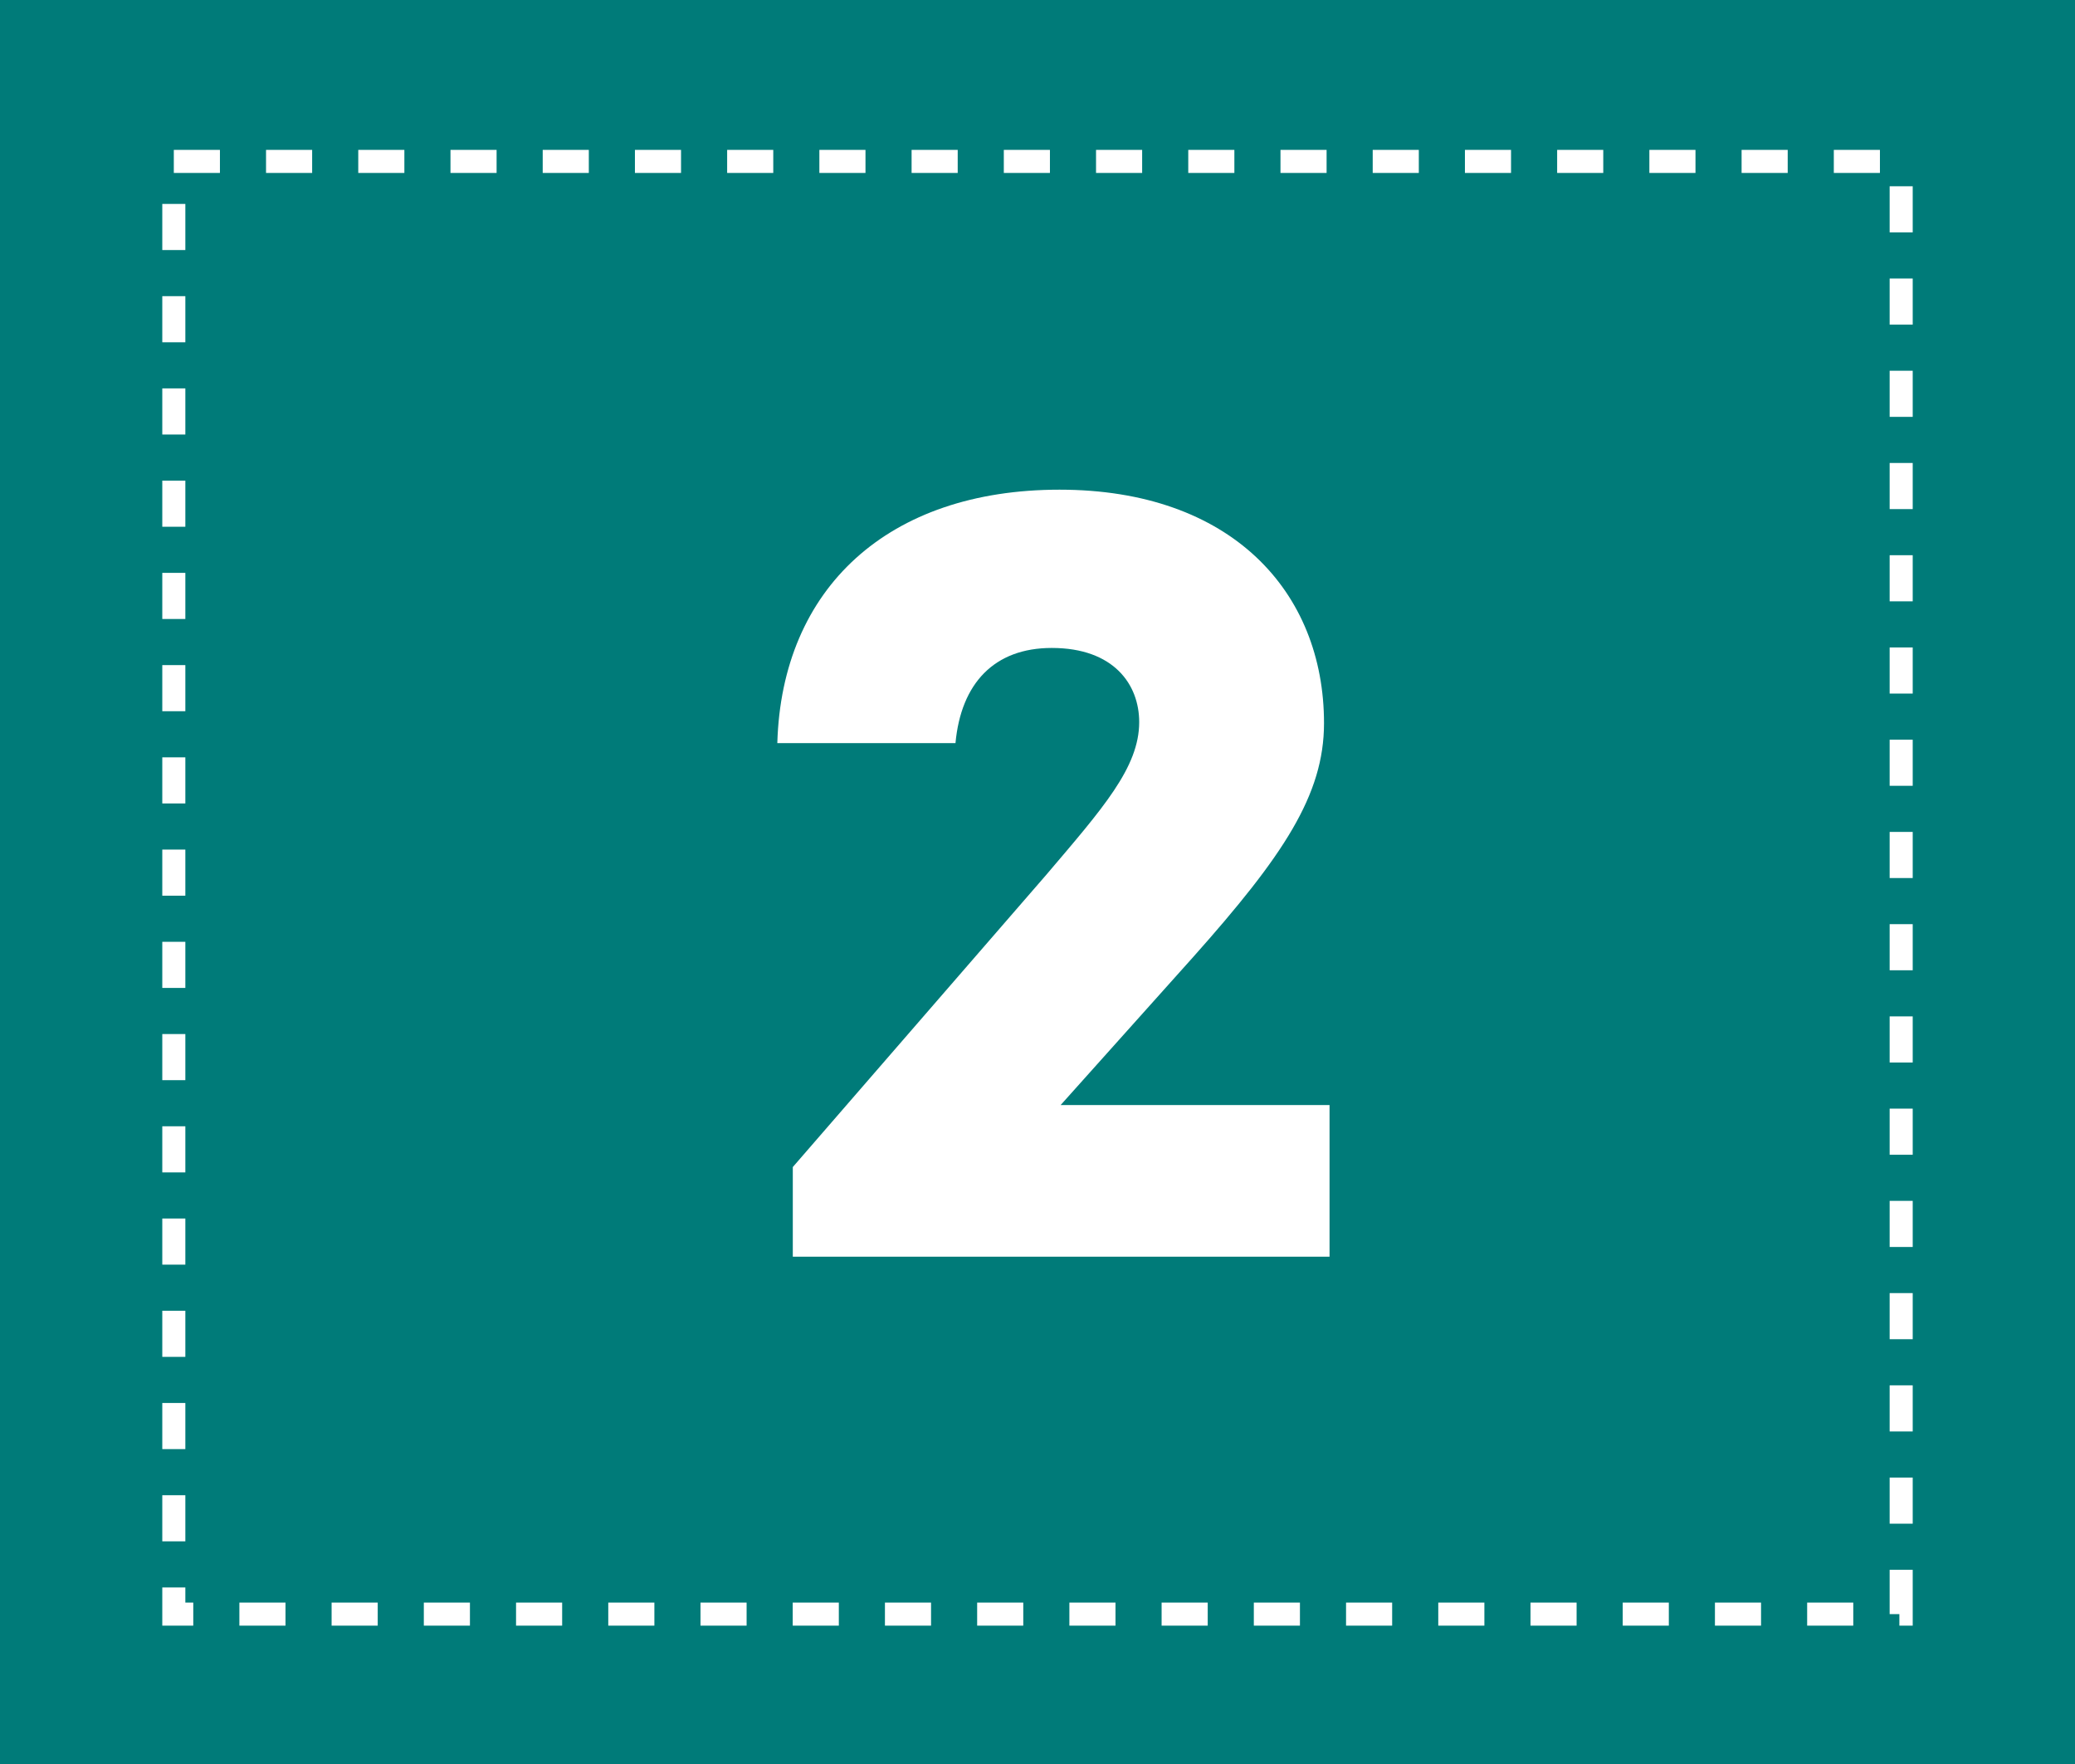
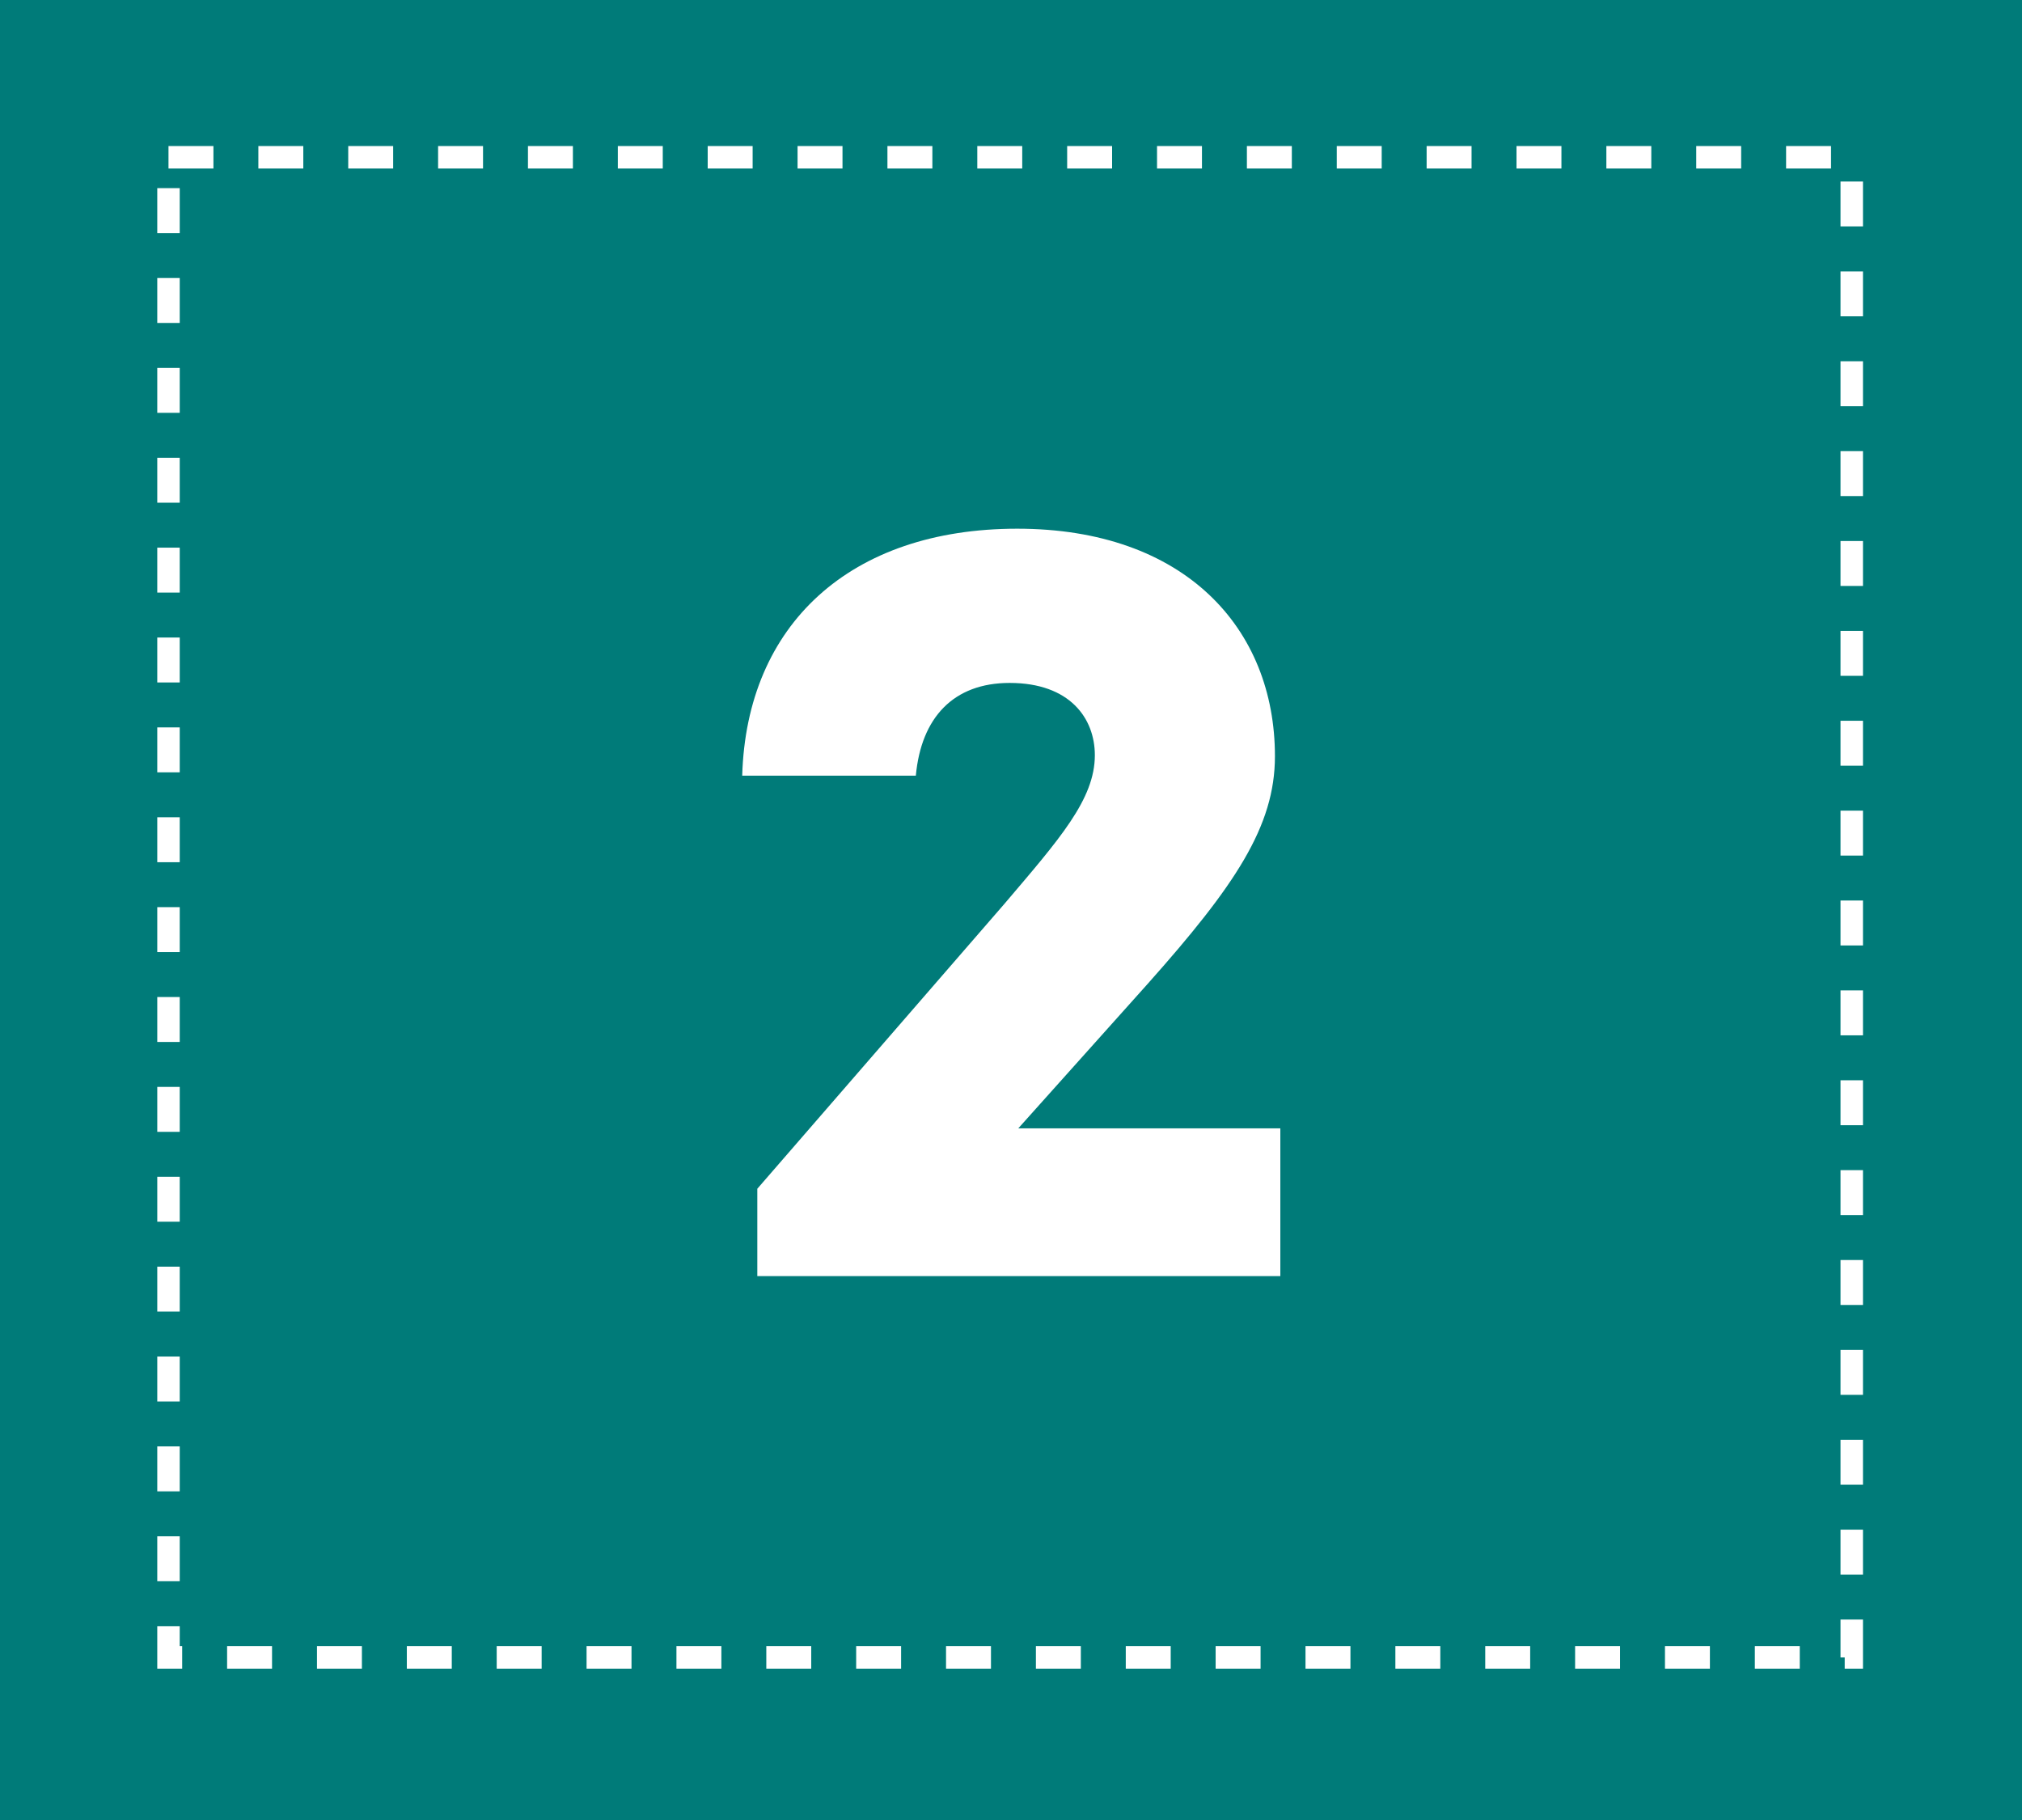
- <svg xmlns="http://www.w3.org/2000/svg" width="180" height="153" viewBox="0 0 180 153" fill="none">
-   <path d="M0 6.10352e-05V152V153H180V6.10352e-05H0Z" fill="#007B79" />
-   <rect x="15.078" y="14" width="149.844" height="126" fill="#007B79" />
-   <rect x="15.078" y="14" width="149.844" height="126" stroke="white" stroke-width="2" stroke-dasharray="4 4" />
-   <path d="M92.005 95.848H115.334V109H68.773V101.224L90.757 75.88C95.653 70.12 98.822 66.568 98.822 62.632C98.822 59.368 96.614 56.2 91.237 56.2C86.246 56.2 83.365 59.272 82.885 64.456H67.43C67.814 51.016 77.029 42.472 91.909 42.472C106.79 42.472 114.854 51.304 114.854 62.728C114.854 68.968 111.302 74.248 103.526 82.984L92.005 95.848Z" fill="white" />
+ <svg xmlns="http://www.w3.org/2000/svg" width="180" height="162" viewBox="0 0 180 162" fill="none">
+   <path d="M0 0V160.941V162H180V0H0Z" fill="#007B79" />
+   <rect x="15" y="14" width="149.844" height="133.529" fill="#007B79" />
+   <rect x="15" y="14" width="149.844" height="133.529" stroke="white" stroke-width="2" stroke-dasharray="4 4" />
+   <path d="M90.648 100.436H113.976V113.588H67.416V105.812L89.4 80.468C94.296 74.708 97.464 71.156 97.464 67.22C97.464 63.956 95.256 60.788 89.88 60.788C84.888 60.788 82.008 63.86 81.528 69.044H66.072C66.456 55.604 75.672 47.06 90.552 47.06C105.432 47.06 113.496 55.892 113.496 67.316C113.496 73.556 109.944 78.836 102.168 87.572L90.648 100.436Z" fill="white" />
</svg>
